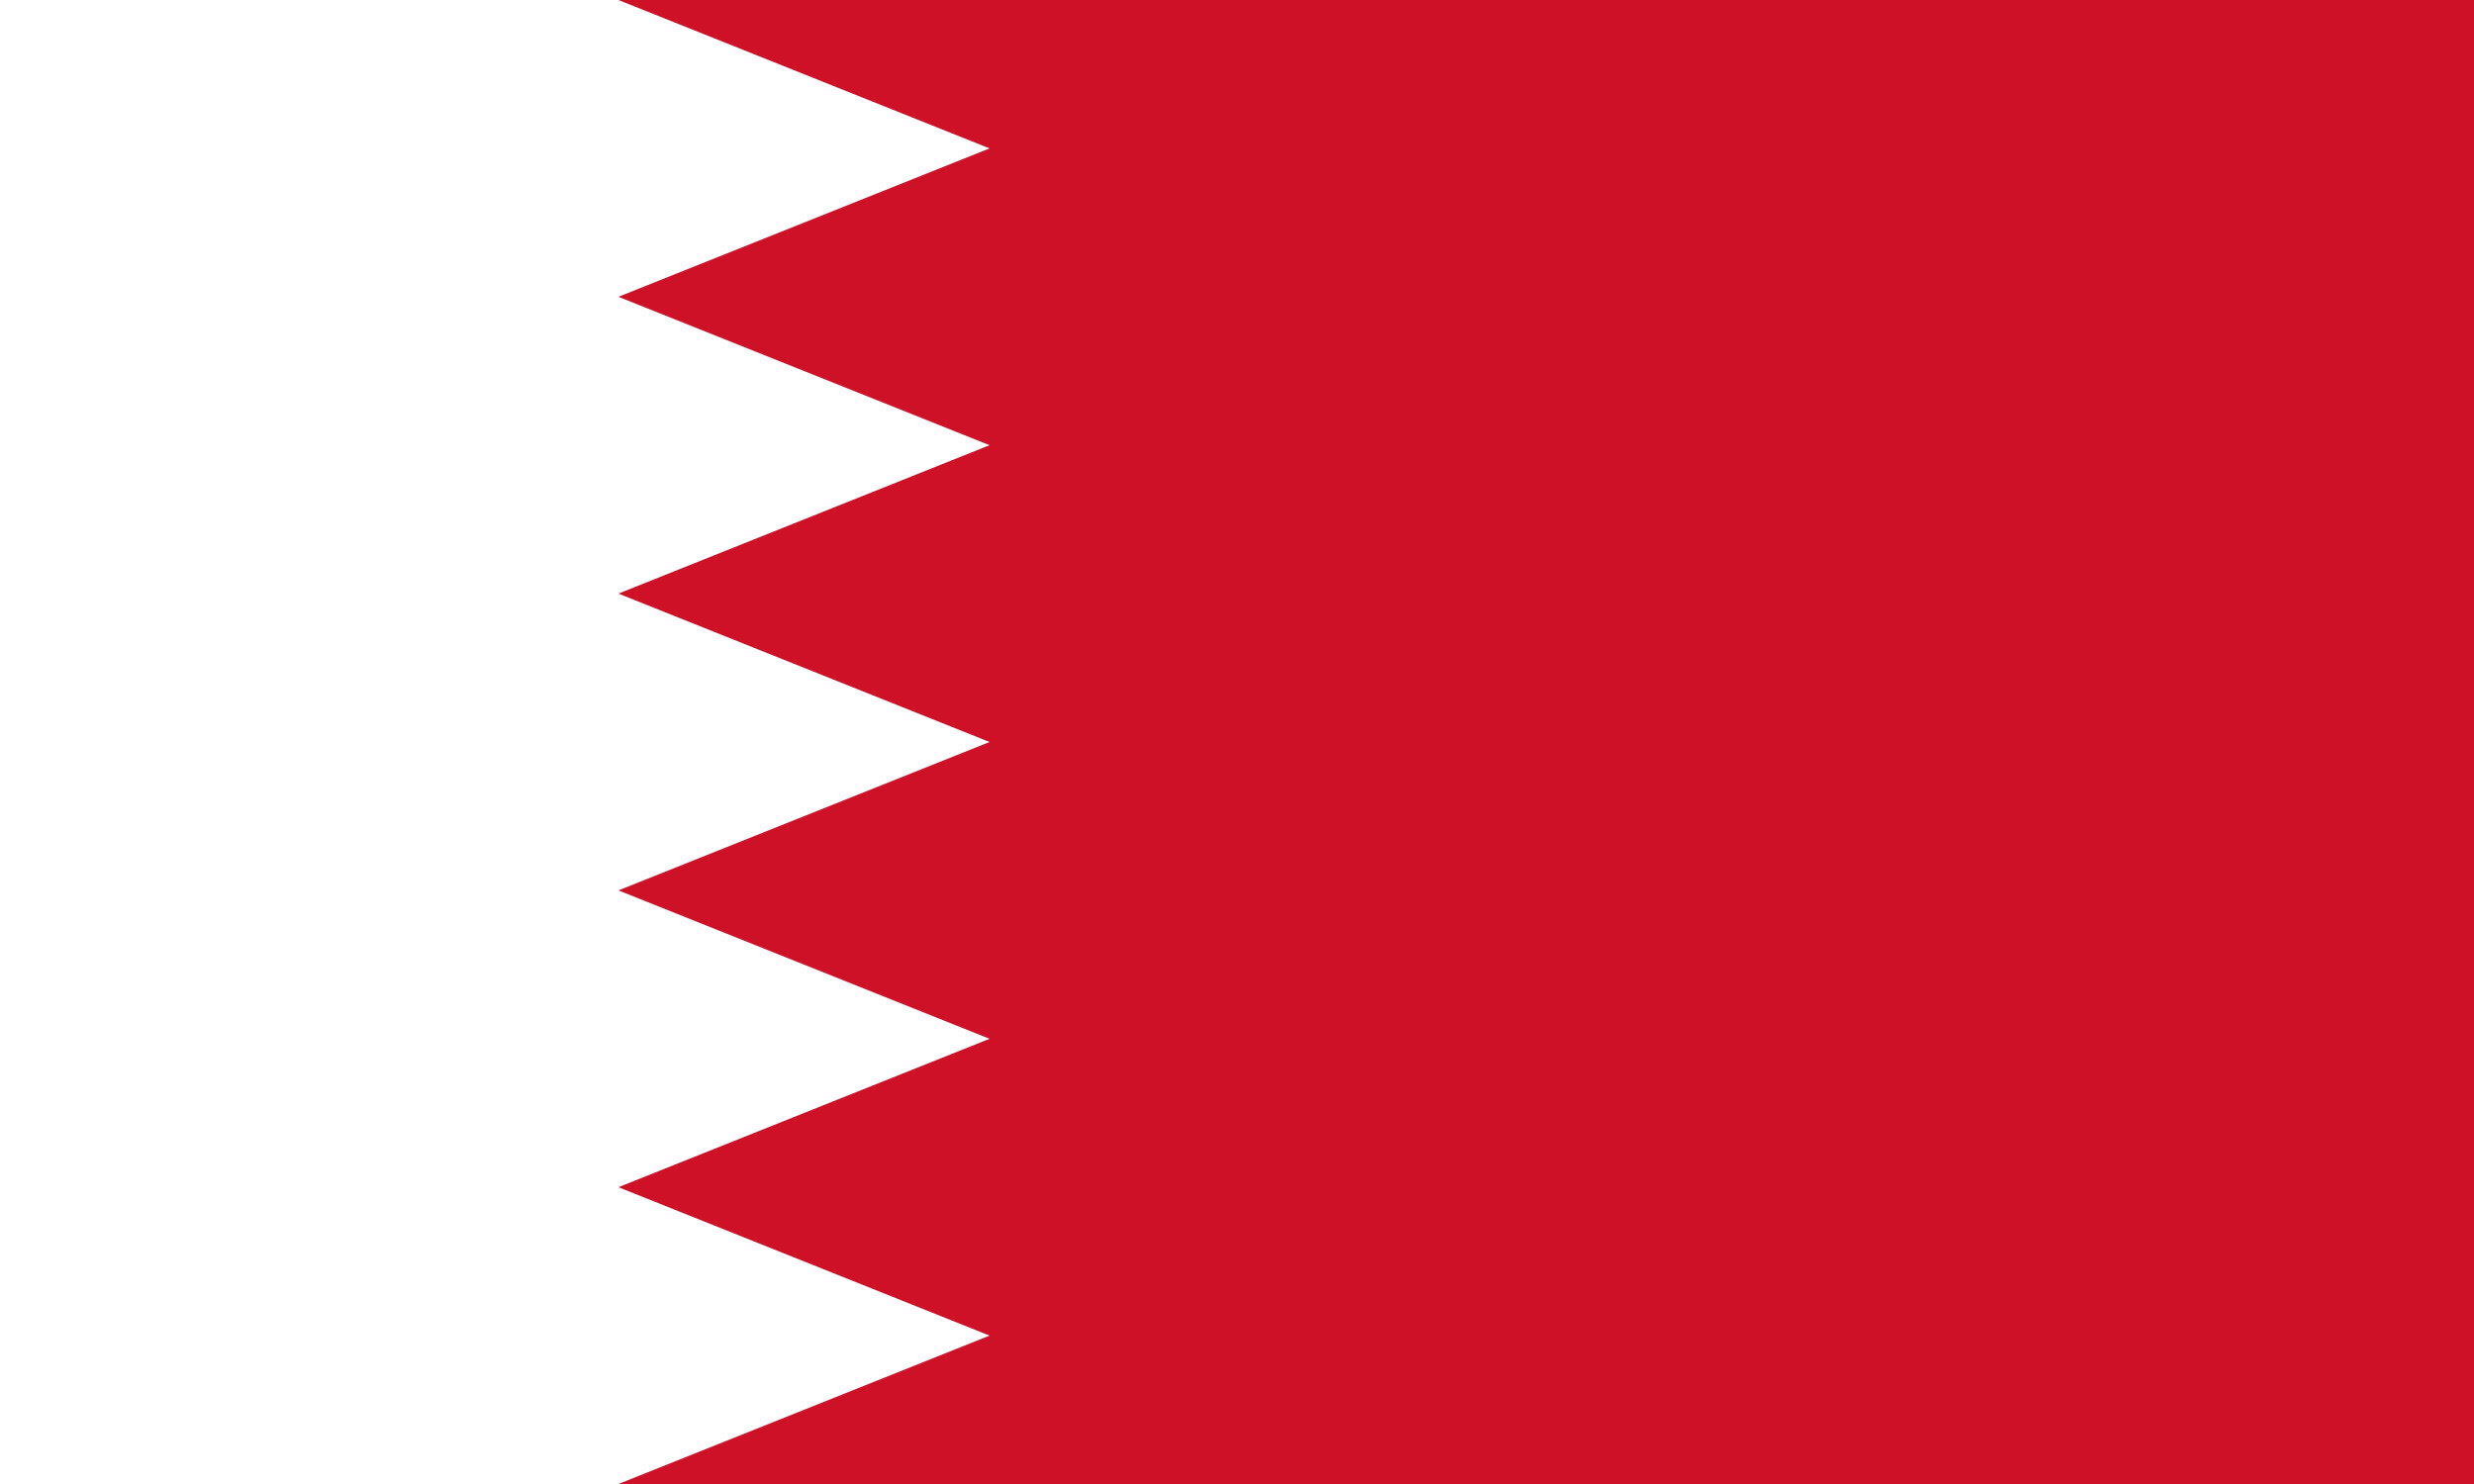
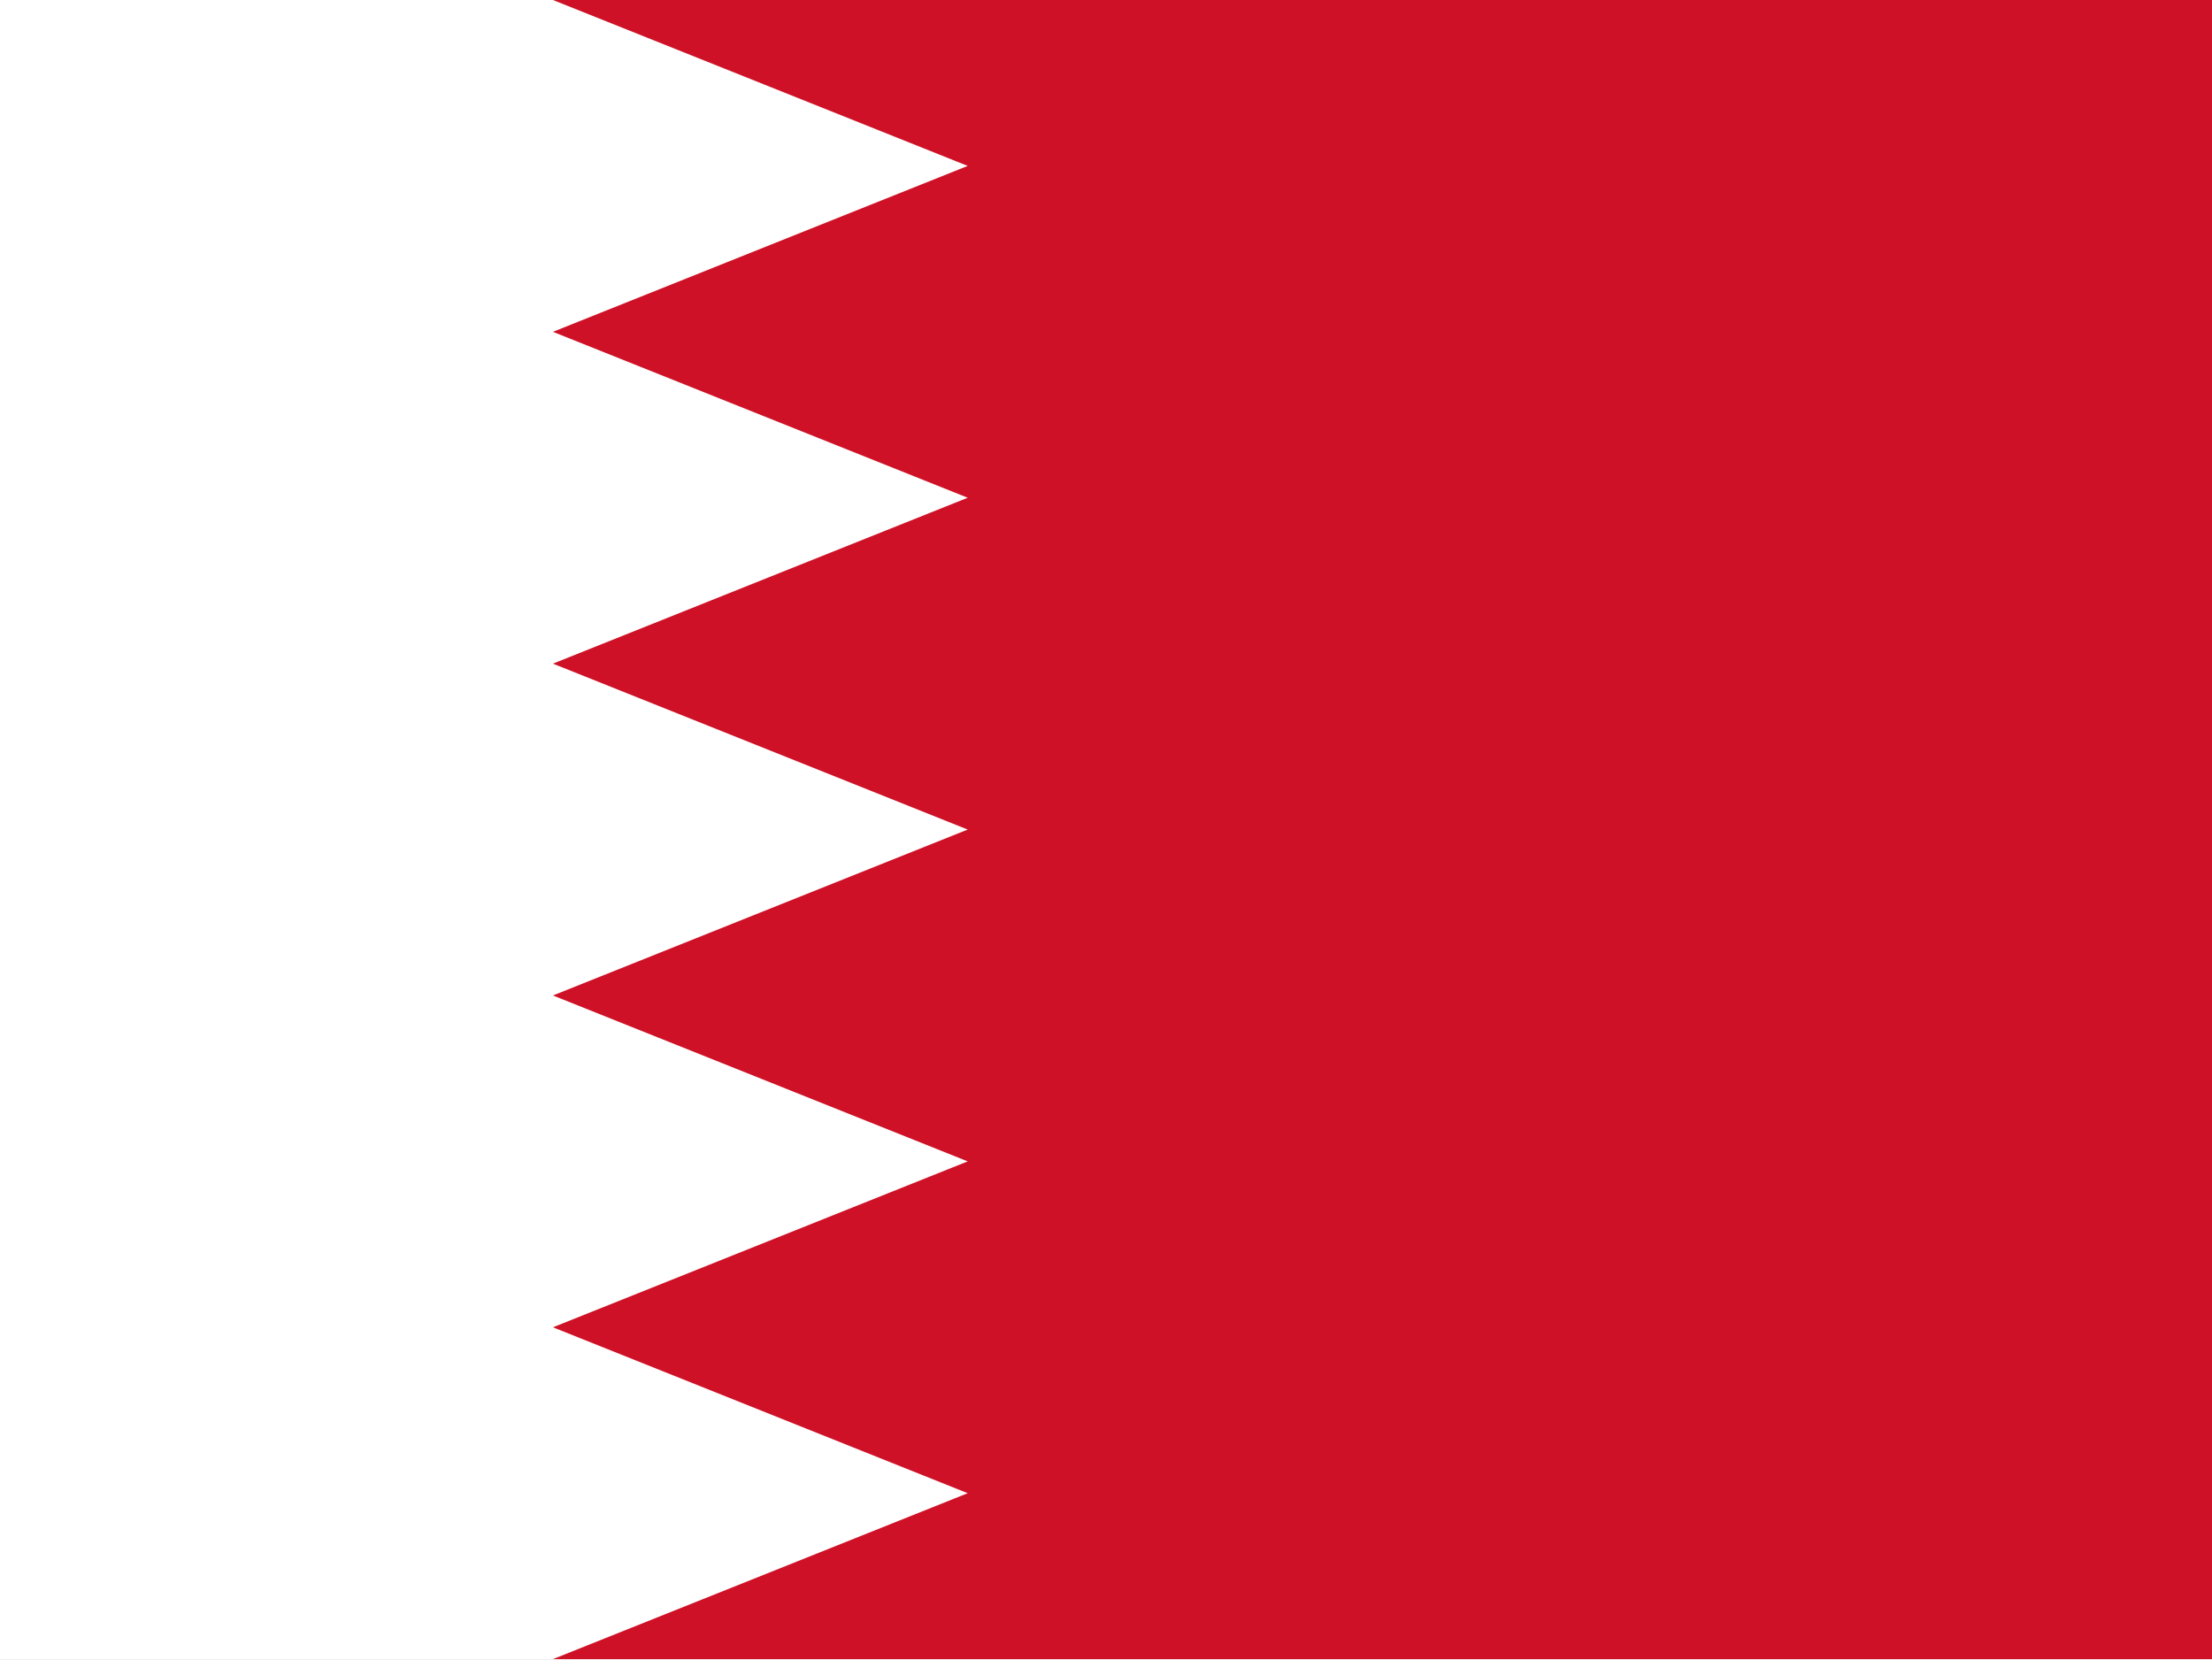
- <svg xmlns="http://www.w3.org/2000/svg" width="1500px" height="900px" style="zoom: 1;">
-   <path d="M0,0 H1500 V900 H0" fill="#fff" />
-   <path d="M 1500,0 H 375 l 225,90 -225,90 225,90 -225,90 225,90 -225,90 225,90 -225,90 225,90 -225,90 h 1125" fill="#ce1126" />
+ <svg xmlns="http://www.w3.org/2000/svg" width="1200px" height="900px" style="zoom: 1;">
+   <path d="M0,0 H11200 V900 H0 " fill="#fff" />
+   <path d="M1200,0 H300 l225,90 l-225,90 l225,90 l-225,90 l225,90 l-225,90 l225,90 l-225,90 l225,90 l-225,90 h900 " fill="#ce1126" />
</svg>
